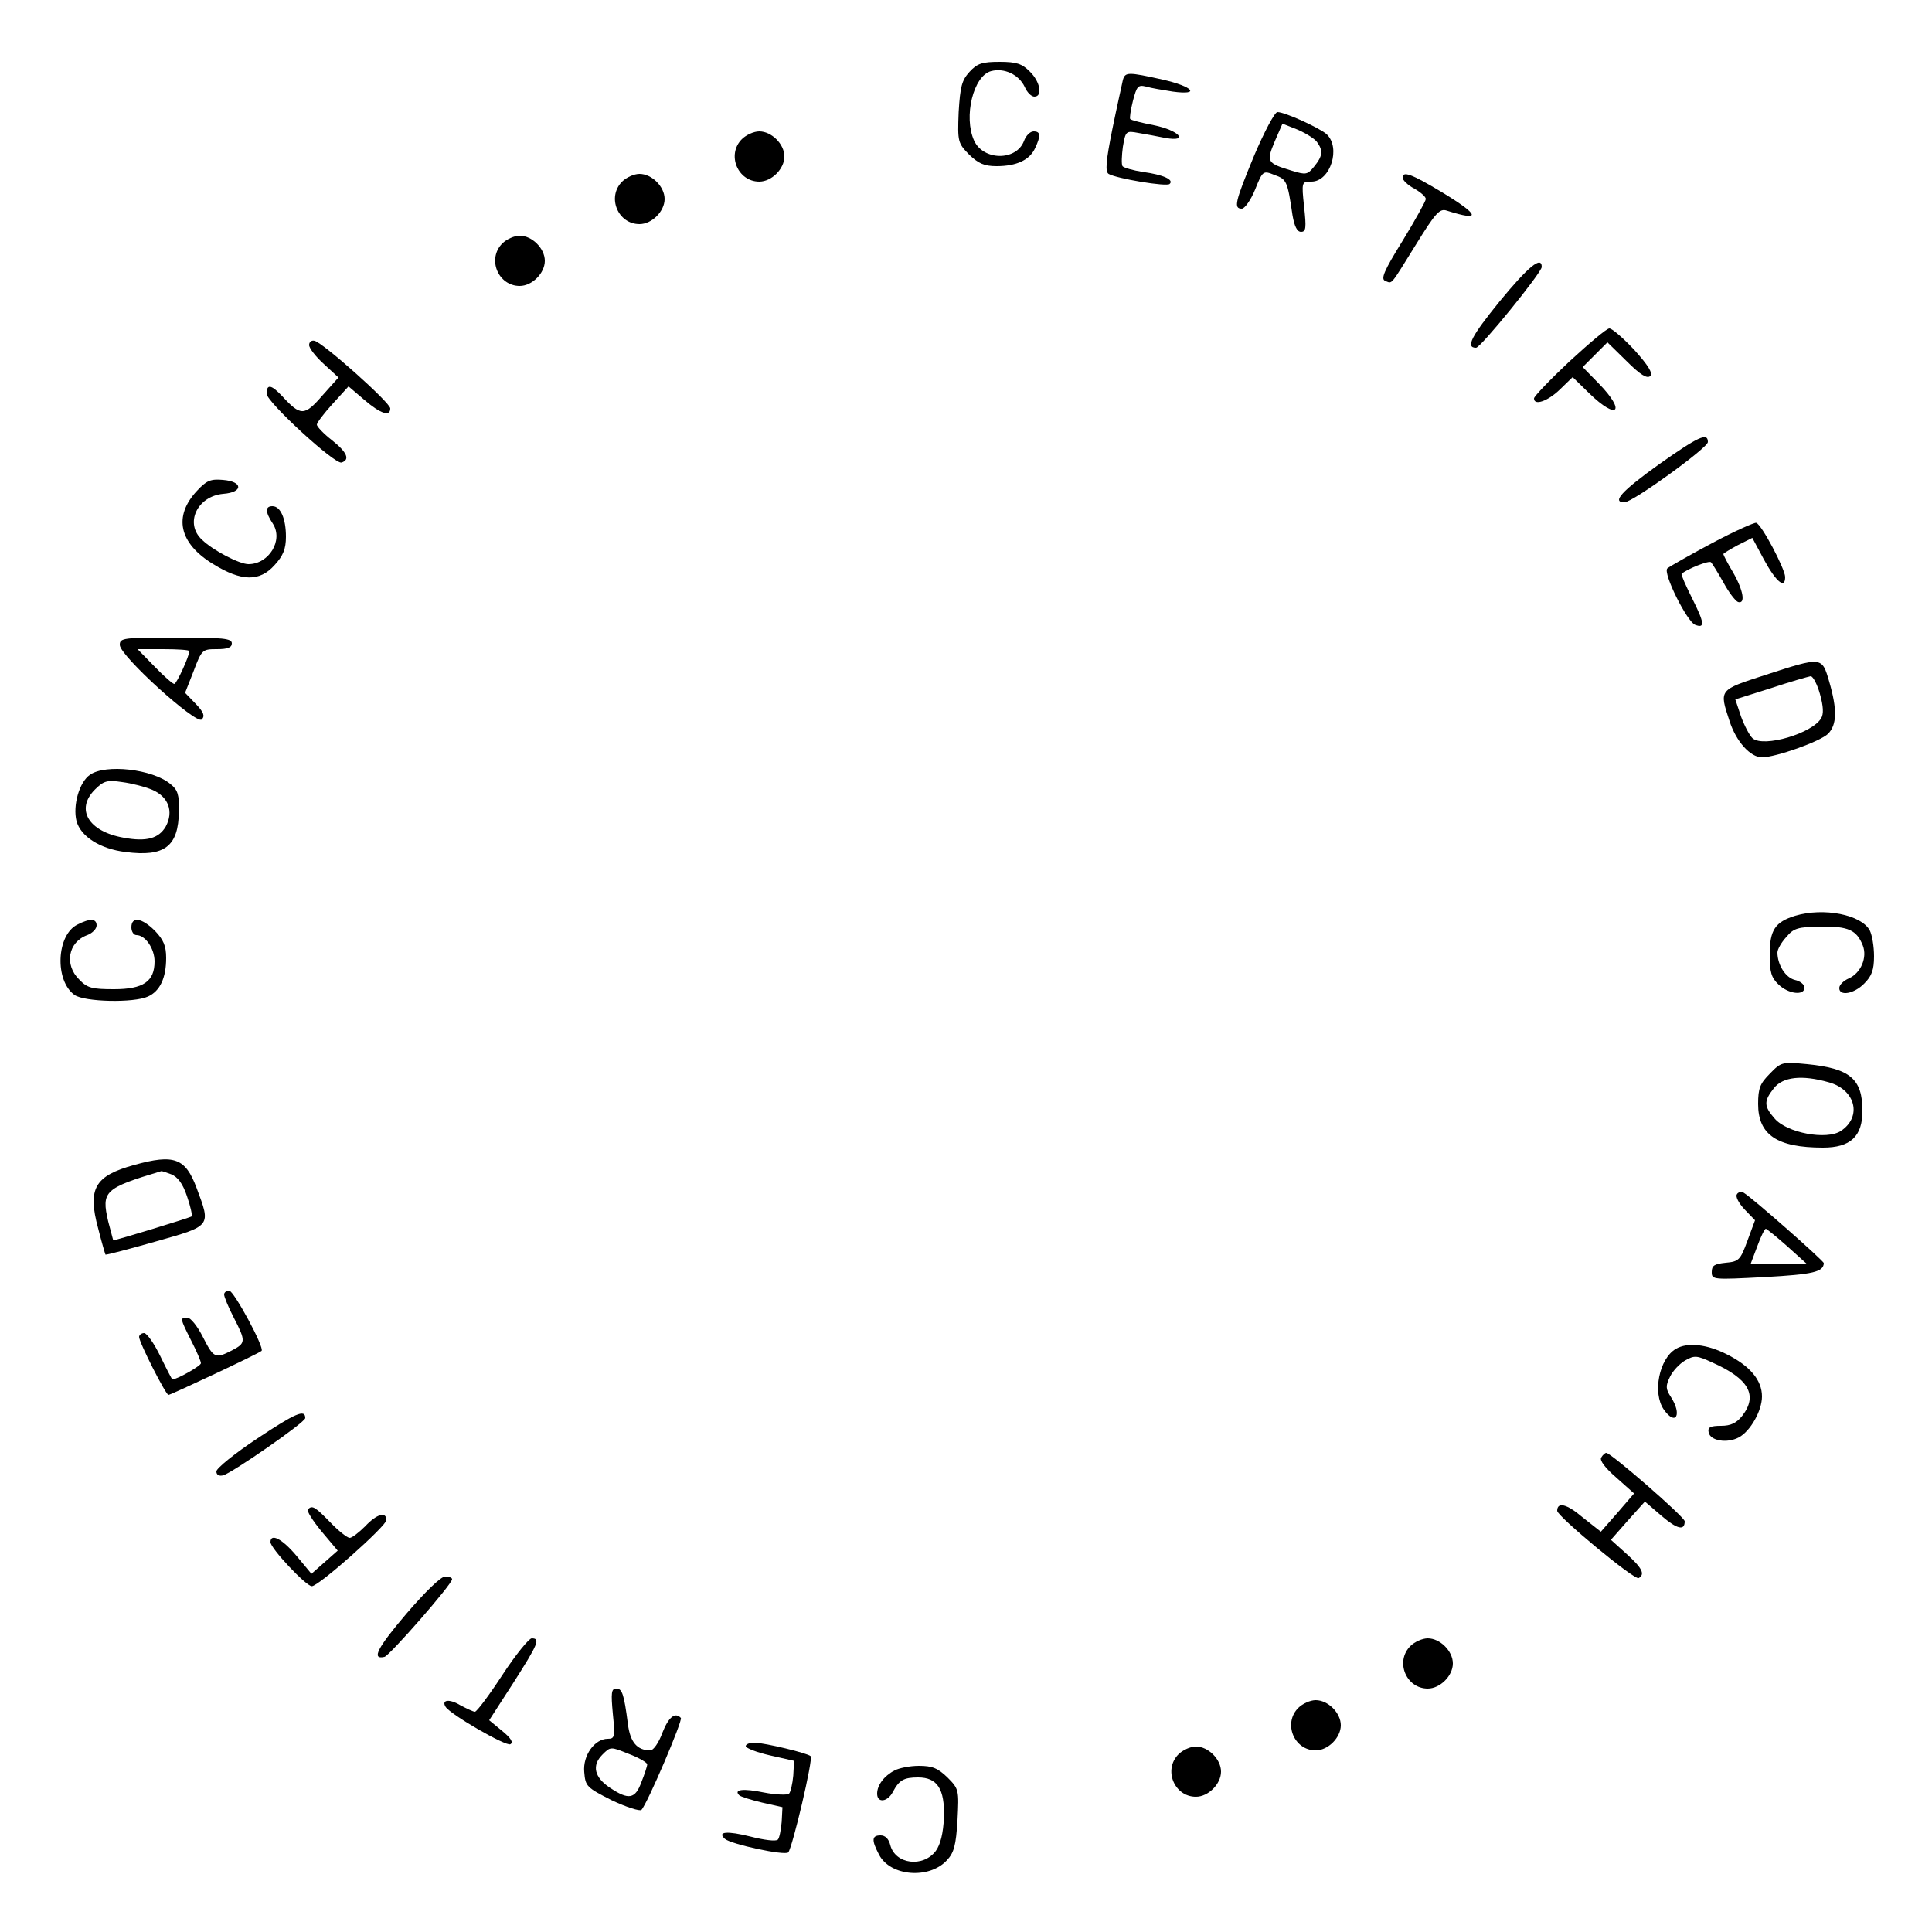
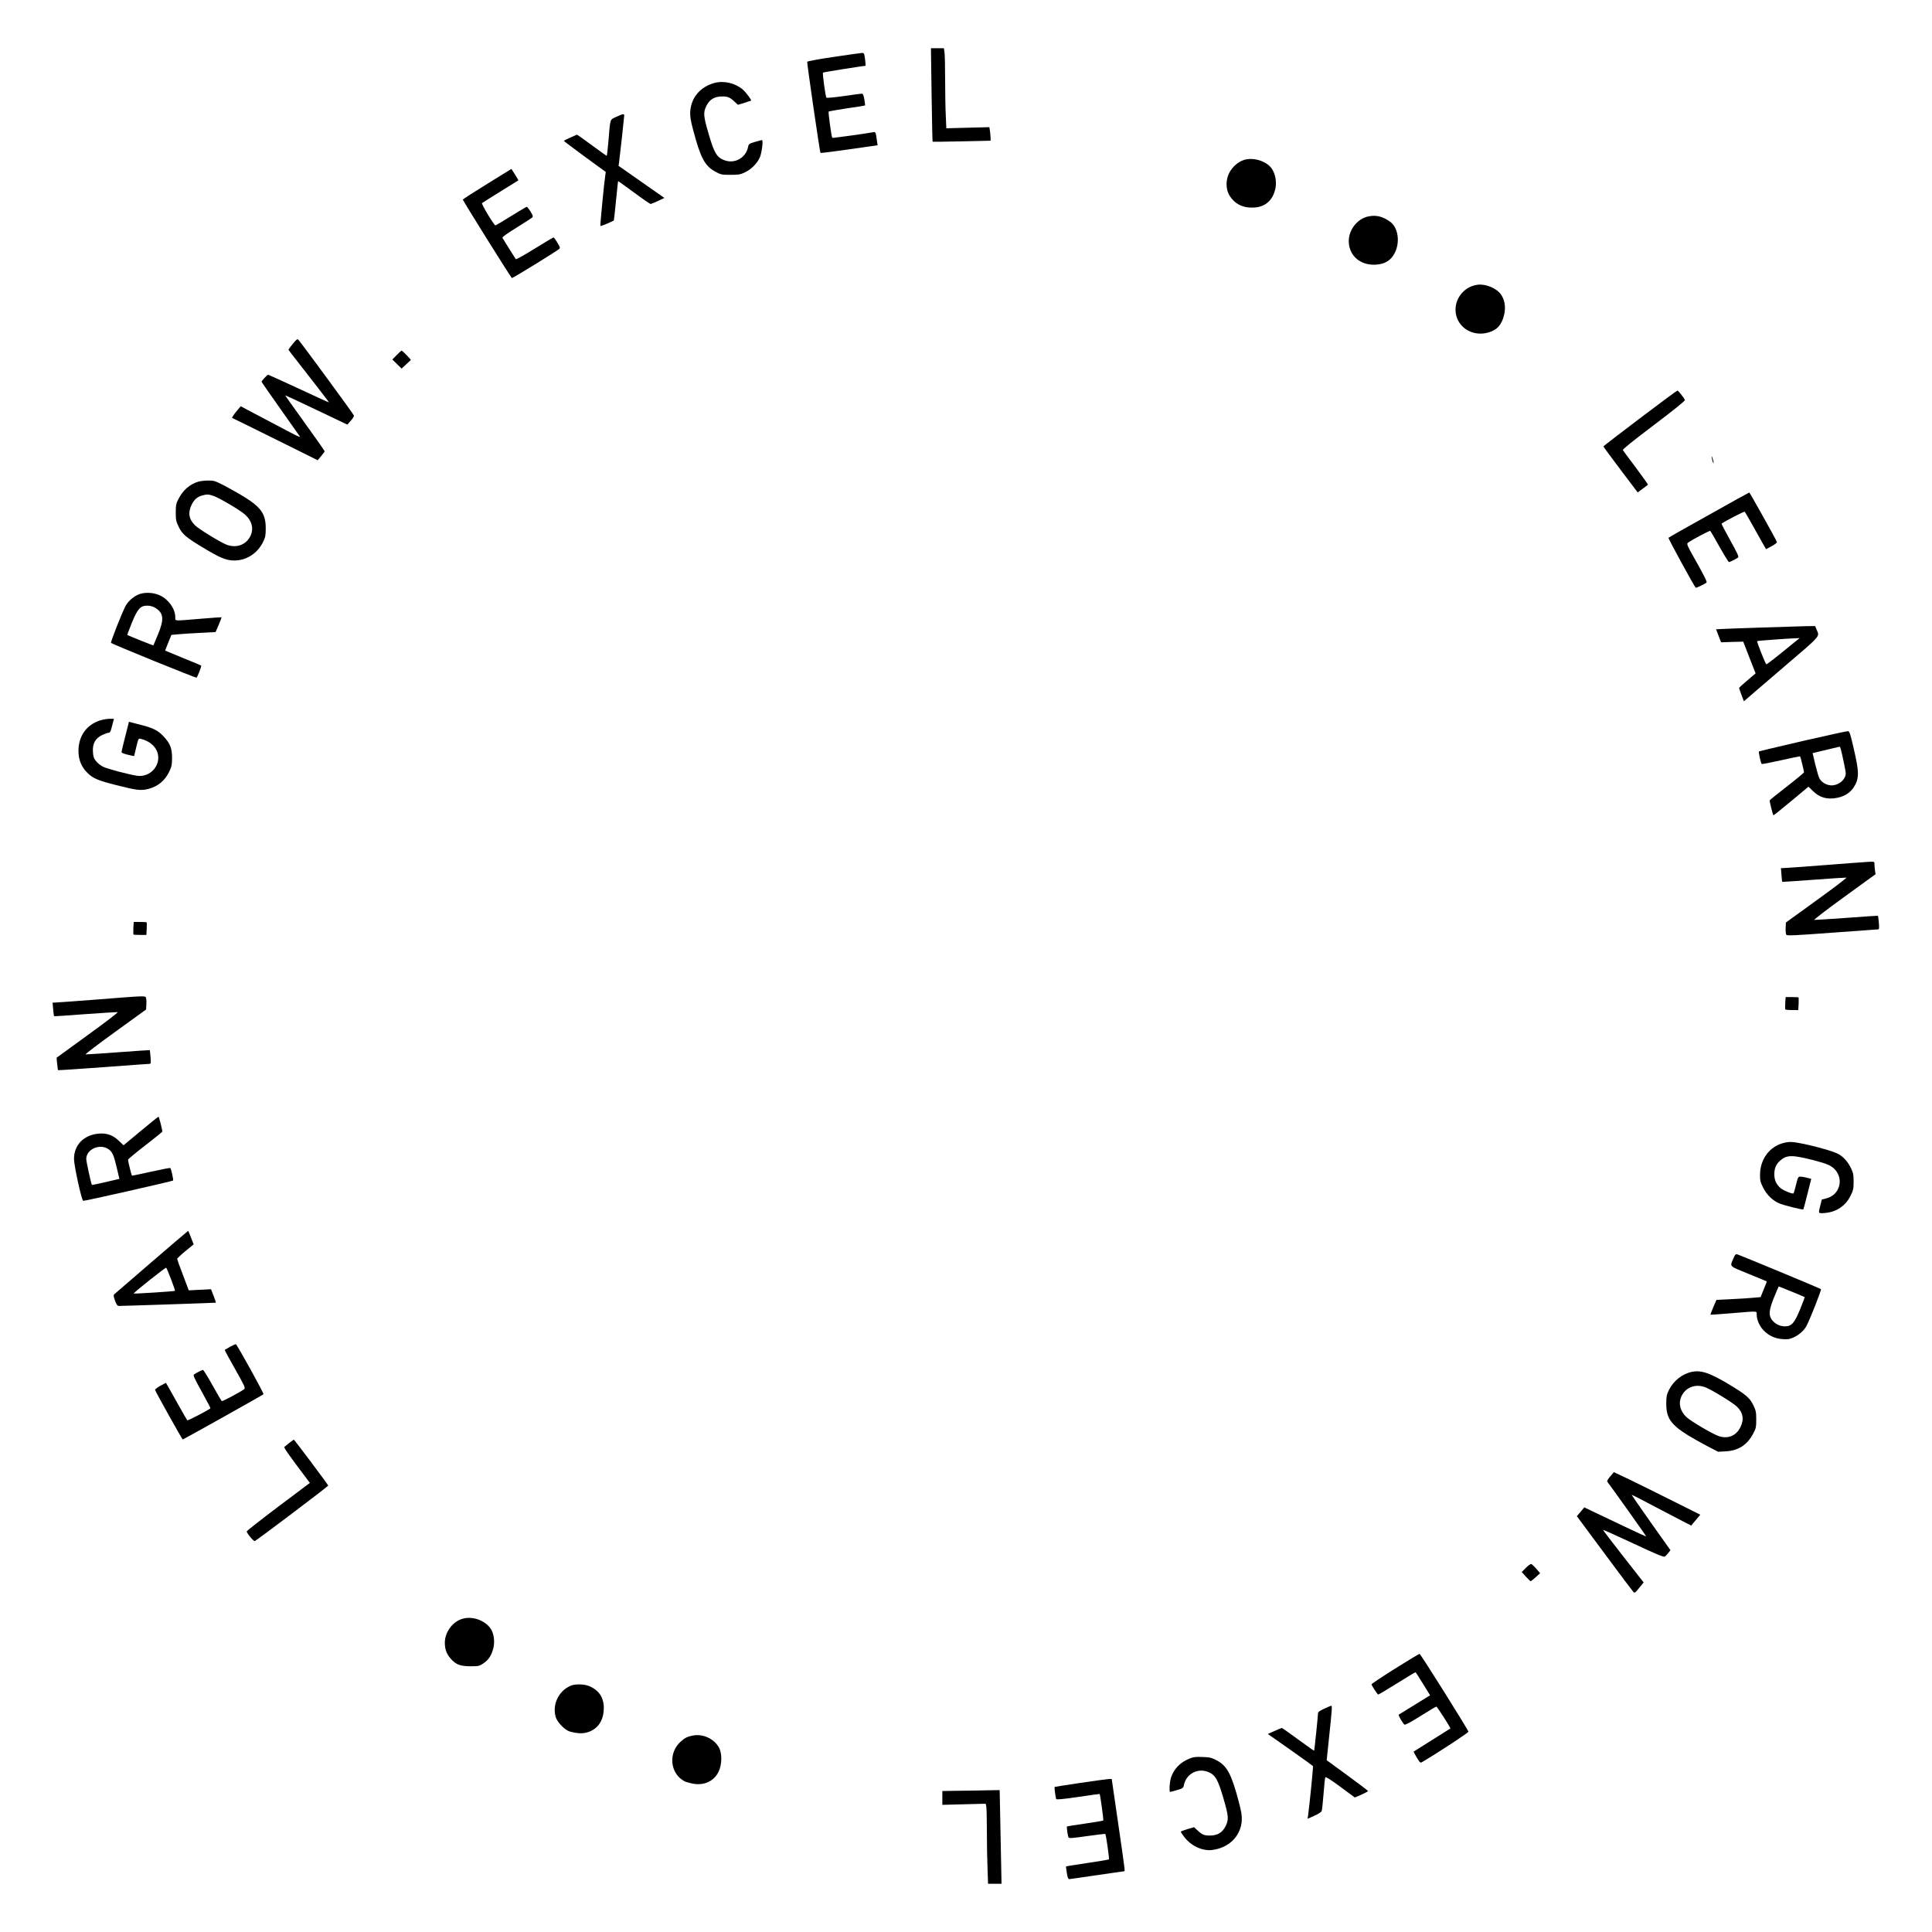
- <svg xmlns="http://www.w3.org/2000/svg" version="1.0" width="500pt" height="500pt" viewBox="0 0 500 500" preserveAspectRatio="xMidYMid meet">
-   <g transform="translate(0,500) scale(0.1,-0.1)" fill="#000000" stroke="none">
-     <path d="M2509 4814 c-20 -22 -24 -38 -28 -104 -3 -77 -2 -80 27 -110 24 -23 39 -30 71 -30 52 0 86 16 100 47 15 32 14 43 -4 43 -9 0 -20 -11 -25 -25 -20 -52 -105 -51 -129 1 -28 62 -2 168 44 180 34 9 72 -9 87 -41 6 -14 17 -25 25 -25 22 0 15 39 -12 65 -20 20 -34 25 -78 25 -45 0 -58 -4 -78 -26z" />
-     <path d="M2906 4793 c-2 -10 -15 -67 -27 -126 -17 -84 -19 -111 -10 -117 20 -12 151 -34 158 -26 12 11 -17 24 -69 31 -26 4 -50 11 -53 15 -3 5 -2 28 1 50 7 41 8 42 40 36 19 -3 50 -9 70 -13 63 -11 35 20 -30 33 -31 6 -59 13 -61 16 -2 2 1 23 7 47 10 38 13 42 34 37 13 -4 44 -9 69 -13 73 -10 53 13 -26 31 -90 20 -97 20 -103 -1z" />
-     <path d="M3246 4598 c-50 -121 -54 -138 -32 -138 7 0 23 22 34 49 20 50 21 50 51 38 31 -11 33 -16 46 -104 5 -29 12 -43 22 -43 13 0 14 10 8 65 -7 65 -6 65 19 65 49 0 77 88 39 123 -20 17 -108 57 -127 57 -7 0 -34 -51 -60 -112z m162 35 c17 -23 15 -37 -7 -64 -17 -21 -21 -22 -57 -11 -66 20 -67 23 -45 76 l20 46 38 -15 c21 -9 44 -23 51 -32z" />
-     <path d="M1920 4640 c-40 -40 -11 -110 45 -110 32 0 65 33 65 65 0 32 -33 65 -65 65 -14 0 -34 -9 -45 -20z" />
-     <path d="M1610 4530 c-40 -40 -11 -110 45 -110 32 0 65 33 65 65 0 32 -33 65 -65 65 -14 0 -34 -9 -45 -20z" />
-     <path d="M3630 4540 c0 -6 13 -19 30 -28 16 -9 30 -21 30 -27 0 -5 -27 -54 -60 -108 -49 -79 -57 -99 -45 -104 19 -7 11 -16 80 95 50 81 61 93 79 87 91 -29 86 -12 -13 48 -80 48 -101 55 -101 37z" />
-     <path d="M1300 4370 c-40 -40 -11 -110 45 -110 32 0 65 33 65 65 0 32 -33 65 -65 65 -14 0 -34 -9 -45 -20z" />
-     <path d="M3881 4220 c-73 -90 -89 -120 -61 -120 12 0 170 195 170 209 0 30 -35 1 -109 -89z" />
-     <path d="M4061 4064 c-50 -47 -91 -90 -91 -95 0 -20 36 -7 67 23 l33 32 43 -42 c73 -71 96 -48 25 25 l-42 43 32 32 32 32 50 -49 c35 -35 53 -46 61 -38 7 7 -5 27 -41 67 -29 31 -58 56 -65 56 -7 0 -53 -39 -104 -86z" />
-     <path d="M800 4107 c0 -8 17 -30 38 -49 l38 -35 -42 -47 c-46 -53 -56 -53 -103 -2 -29 31 -41 33 -41 7 0 -21 177 -184 194 -178 22 7 15 26 -24 57 -22 17 -40 36 -40 41 0 5 19 30 41 54 l41 45 41 -35 c42 -36 67 -44 67 -22 0 15 -174 170 -196 175 -8 2 -14 -3 -14 -11z" />
-     <path d="M4293 3798 c-95 -68 -123 -98 -89 -98 21 0 216 141 216 156 0 26 -25 14 -127 -58z" />
-     <path d="M510 3730 c-62 -66 -47 -136 42 -190 73 -45 120 -46 159 -2 22 24 29 42 29 73 0 47 -14 79 -35 79 -19 0 -19 -15 1 -45 28 -43 -10 -105 -63 -105 -23 0 -91 35 -120 63 -46 42 -13 113 55 119 52 4 51 32 -1 36 -32 3 -43 -2 -67 -28z" />
-     <path d="M4430 3594 c-58 -31 -109 -60 -115 -65 -12 -12 51 -138 72 -146 26 -10 24 5 -7 67 -17 34 -30 63 -28 65 15 13 71 35 76 30 3 -3 18 -27 32 -52 14 -26 31 -48 38 -51 20 -6 14 30 -13 77 -14 23 -25 45 -25 47 0 2 17 12 37 23 l38 19 30 -56 c31 -57 55 -78 55 -45 -1 22 -61 136 -75 140 -5 1 -57 -22 -115 -53z" />
-     <path d="M310 3331 c0 -28 198 -207 212 -193 9 9 5 19 -15 40 l-28 29 22 56 c21 56 23 57 60 57 28 0 39 4 39 15 0 13 -23 15 -145 15 -136 0 -145 -1 -145 -19z m180 -16 c0 -13 -33 -85 -39 -85 -4 0 -27 20 -51 45 l-44 45 67 0 c37 0 67 -2 67 -5z" />
-     <path d="M4568 3253 c-120 -39 -119 -37 -92 -119 17 -53 54 -94 84 -94 35 0 151 41 171 61 23 23 24 63 3 135 -19 65 -18 65 -166 17z m142 -49 c9 -32 10 -52 3 -63 -23 -39 -148 -76 -177 -52 -8 7 -21 32 -30 56 l-15 45 92 29 c51 17 97 30 103 31 6 0 17 -21 24 -46z" />
-     <path d="M233 2995 c-28 -19 -45 -80 -35 -120 11 -40 61 -72 127 -80 101 -13 137 14 138 106 1 42 -3 55 -22 70 -47 39 -168 52 -208 24z m161 -39 c42 -18 56 -56 35 -95 -18 -31 -50 -40 -109 -29 -91 16 -125 73 -75 124 23 23 32 26 71 20 24 -3 59 -12 78 -20z" />
-     <path d="M4646 2630 c-52 -16 -66 -37 -66 -100 0 -46 4 -60 23 -78 26 -25 67 -29 67 -8 0 8 -11 17 -25 20 -24 6 -45 39 -45 71 0 8 10 26 23 40 19 23 30 26 89 27 72 1 93 -9 109 -49 12 -31 -5 -71 -36 -85 -14 -6 -25 -17 -25 -25 0 -22 39 -15 65 12 19 19 25 35 25 70 0 26 -5 55 -11 67 -22 41 -119 60 -193 38z" />
-     <path d="M200 2607 c-54 -27 -59 -145 -7 -182 26 -18 153 -21 190 -4 31 14 47 48 47 100 0 31 -7 47 -29 70 -34 34 -61 38 -61 9 0 -11 6 -20 13 -20 23 0 47 -35 47 -68 0 -52 -29 -72 -105 -72 -57 0 -69 3 -90 25 -39 38 -29 97 21 115 13 5 24 16 24 25 0 18 -17 19 -50 2z" />
-     <path d="M4581 2222 c-26 -26 -31 -38 -31 -79 0 -80 49 -113 168 -113 71 0 102 29 102 95 0 83 -32 110 -143 121 -64 6 -67 6 -96 -24z m152 -23 c69 -19 87 -89 31 -126 -37 -24 -139 -5 -171 32 -28 32 -29 45 -2 79 23 29 72 35 142 15z" />
-     <path d="M347 1985 c-102 -28 -121 -61 -93 -164 9 -36 18 -66 19 -68 2 -1 60 14 130 34 145 41 143 39 106 138 -29 78 -58 89 -162 60z m96 -24 c17 -7 30 -24 41 -57 9 -26 14 -49 12 -52 -3 -3 -192 -61 -203 -62 0 0 -6 22 -13 49 -18 78 -10 86 137 130 1 1 13 -3 26 -8z" />
-     <path d="M4495 1909 c-4 -6 5 -23 20 -39 l27 -28 -20 -54 c-18 -49 -22 -53 -56 -56 -29 -3 -36 -7 -36 -24 0 -20 3 -20 138 -13 124 7 151 13 152 36 0 6 -185 169 -207 182 -6 4 -15 2 -18 -4z m130 -134 l50 -45 -72 0 -72 0 17 45 c9 25 19 45 22 45 3 -1 28 -21 55 -45z" />
-     <path d="M580 1650 c0 -6 11 -33 25 -60 32 -62 31 -66 -5 -85 -43 -22 -47 -20 -75 35 -14 28 -32 50 -40 50 -20 0 -19 -2 10 -60 14 -27 25 -53 25 -58 0 -7 -62 -42 -74 -42 -1 0 -15 27 -31 60 -16 33 -35 60 -42 60 -7 0 -13 -5 -13 -10 0 -14 69 -150 76 -150 6 0 236 108 241 114 8 8 -72 156 -84 156 -7 0 -13 -5 -13 -10z" />
-     <path d="M4337 1509 c-43 -25 -61 -114 -31 -157 31 -44 48 -13 18 33 -13 20 -14 28 -2 52 7 15 25 34 39 42 24 14 31 13 70 -5 95 -42 119 -85 78 -138 -15 -19 -30 -26 -55 -26 -28 0 -35 -4 -32 -17 4 -22 48 -29 78 -13 30 16 60 69 60 106 0 42 -31 79 -91 109 -51 26 -102 32 -132 14z" />
-     <path d="M667 1278 c-59 -39 -107 -78 -107 -86 0 -9 7 -13 18 -10 24 7 212 137 212 148 0 24 -25 13 -123 -52z" />
-     <path d="M4144 1228 c-5 -7 10 -27 39 -52 l46 -41 -43 -50 -43 -49 -47 37 c-41 35 -66 41 -66 17 0 -14 201 -181 211 -174 17 10 9 26 -32 63 l-40 36 44 50 44 49 43 -37 c41 -35 60 -39 60 -14 0 11 -191 177 -203 177 -3 0 -9 -5 -13 -12z" />
-     <path d="M797 1094 c-4 -4 12 -29 35 -57 l42 -50 -34 -30 -34 -30 -39 47 c-37 44 -67 59 -67 35 0 -16 92 -114 107 -114 18 0 193 156 193 171 0 23 -25 16 -55 -16 -16 -16 -34 -30 -40 -30 -6 0 -29 18 -50 40 -40 41 -47 45 -58 34z" />
-     <path d="M1052 824 c-75 -88 -92 -120 -57 -112 13 3 175 188 175 201 0 4 -8 7 -18 7 -11 0 -52 -40 -100 -96z" />
-     <path d="M1300 665 c-34 -52 -66 -95 -71 -95 -4 0 -21 8 -38 17 -28 17 -49 14 -38 -4 12 -20 158 -104 168 -97 8 5 1 16 -21 34 l-34 28 62 96 c65 102 71 116 48 116 -7 0 -42 -43 -76 -95z" />
-     <path d="M3650 740 c-40 -40 -11 -110 45 -110 32 0 65 33 65 65 0 32 -33 65 -65 65 -14 0 -34 -9 -45 -20z" />
-     <path d="M1586 565 c6 -60 5 -65 -13 -65 -34 0 -65 -43 -61 -86 3 -37 6 -40 71 -73 38 -18 73 -29 77 -25 15 15 108 233 102 238 -15 16 -32 2 -48 -39 -9 -25 -23 -45 -31 -45 -34 0 -52 21 -58 68 -10 78 -15 92 -30 92 -13 0 -14 -11 -9 -65z m89 -131 c0 -5 -7 -26 -15 -46 -16 -44 -33 -47 -81 -15 -41 27 -48 58 -20 86 21 21 21 21 68 2 27 -10 48 -23 48 -27z" />
-     <path d="M3360 580 c-40 -40 -11 -110 45 -110 32 0 65 33 65 65 0 32 -33 65 -65 65 -14 0 -34 -9 -45 -20z" />
-     <path d="M1930 481 c0 -5 28 -16 63 -24 l62 -14 -2 -38 c-2 -22 -7 -43 -11 -47 -4 -4 -34 -3 -65 3 -53 11 -79 8 -64 -7 4 -4 30 -12 59 -19 l53 -12 -2 -38 c-2 -22 -6 -42 -10 -46 -5 -5 -36 -1 -71 8 -60 15 -87 13 -66 -6 16 -14 155 -44 164 -35 11 13 65 242 58 249 -8 8 -117 34 -145 35 -13 0 -23 -4 -23 -9z" />
-     <path d="M3050 460 c-40 -40 -11 -110 45 -110 32 0 65 33 65 65 0 32 -33 65 -65 65 -14 0 -34 -9 -45 -20z" />
-     <path d="M2315 418 c-27 -14 -45 -38 -45 -60 0 -25 27 -22 41 5 16 30 28 37 65 37 50 0 69 -30 67 -103 -2 -42 -9 -70 -21 -87 -33 -44 -105 -35 -118 15 -4 16 -13 25 -25 25 -23 0 -24 -12 -4 -50 29 -56 129 -64 175 -15 19 20 24 39 28 104 4 78 4 81 -26 111 -25 24 -39 30 -74 30 -24 0 -52 -6 -63 -12z" />
+ <svg xmlns="http://www.w3.org/2000/svg" version="1.0" width="2083pt" height="2083pt" viewBox="0 0 2083 2083" preserveAspectRatio="xMidYMid meet">
+   <g transform="translate(0,2083) scale(0.1,-0.1)" fill="#000000" stroke="none">
+     <path d="M10044 19808 c4 -277 9 -504 11 -506 1 -1 142 0 314 4 l311 7 0 27 c0 15 -3 48 -6 73 l-7 46 -232 -6 -232 -6 -6 138 c-4 76 -7 247 -7 379 0 133 -3 265 -6 294 l-7 52 -70 0 -70 0 7 -502z" />
+     <path d="M8986 20216 c-157 -23 -281 -46 -283 -52 -4 -13 136 -976 143 -983 2 -2 142 15 310 39 l306 44 -7 46 c-13 97 -14 100 -43 94 -95 -17 -436 -64 -439 -60 -8 7 -45 277 -39 283 3 3 92 19 198 35 105 15 193 29 195 31 1 2 -2 31 -8 65 -9 49 -15 62 -29 62 -10 0 -98 -12 -195 -26 -98 -14 -181 -22 -185 -17 -10 12 -44 262 -37 270 5 5 425 72 458 73 3 0 1 32 -4 70 -9 67 -11 70 -36 69 -14 -1 -152 -20 -305 -43z" />
+     <path d="M7700 19935 c-151 -43 -247 -156 -258 -305 -3 -53 2 -91 31 -200 80 -303 126 -389 238 -450 61 -33 69 -35 164 -35 87 0 107 3 155 26 67 32 130 93 160 157 23 47 41 192 25 192 -4 0 -38 -9 -75 -20 -62 -18 -68 -23 -74 -52 -24 -123 -149 -190 -263 -143 -77 32 -104 80 -163 282 -56 192 -59 228 -26 298 36 73 88 105 172 105 63 0 84 -9 140 -62 l30 -28 70 21 c38 12 71 23 72 24 7 7 -58 93 -90 120 -84 71 -205 98 -308 70z" />
+     <path d="M6644 19570 c-71 -33 -63 -10 -85 -272 -7 -82 -15 -148 -18 -148 -3 0 -76 52 -161 115 -85 63 -157 114 -160 113 -3 -2 -36 -16 -73 -32 -37 -16 -67 -32 -67 -35 0 -3 102 -80 226 -171 l225 -164 -5 -36 c-13 -81 -57 -542 -53 -546 3 -3 36 9 75 26 l70 32 6 46 c3 26 13 121 22 212 9 91 17 166 18 167 1 2 78 -54 171 -122 93 -69 174 -125 180 -124 5 0 41 15 79 32 l69 33 -247 173 -247 173 6 42 c9 64 55 485 55 501 0 21 -15 18 -86 -15z" />
+     <path d="M13410 19105 c-61 -19 -125 -76 -157 -139 -38 -74 -38 -173 -1 -237 59 -101 153 -146 279 -136 116 10 194 82 220 205 18 87 -9 191 -62 241 -70 66 -191 95 -279 66z" />
+     <path d="M5252 18847 c-144 -89 -262 -165 -262 -169 0 -11 520 -843 529 -846 8 -3 484 290 510 314 12 11 9 21 -20 68 -18 31 -37 56 -41 56 -5 0 -97 -55 -204 -121 -107 -67 -199 -118 -203 -113 -6 7 -116 183 -144 230 -4 8 52 48 151 109 86 54 163 103 170 110 11 10 8 21 -18 64 -17 28 -36 51 -41 51 -5 0 -81 -45 -169 -100 -88 -55 -164 -100 -169 -100 -14 0 -154 232 -144 240 4 4 94 60 198 125 105 65 191 119 193 120 2 1 -14 30 -36 64 l-38 60 -262 -162z" />
+     <path d="M14760 18498 c-131 -23 -231 -159 -217 -294 14 -136 122 -228 269 -228 87 1 148 25 192 76 97 113 87 317 -20 390 -77 54 -145 71 -224 56z" />
+     <path d="M15930 17760 c-164 -22 -272 -185 -227 -341 41 -139 190 -216 340 -175 96 27 147 81 173 189 20 80 9 159 -31 219 -46 69 -166 120 -255 108z" />
+     <path d="M3157 17123 c-26 -32 -47 -60 -47 -63 0 -3 99 -131 220 -285 120 -154 218 -281 216 -283 -2 -1 -148 65 -325 148 -177 82 -326 150 -330 150 -9 0 -71 -66 -71 -76 0 -3 91 -134 203 -292 112 -158 207 -293 212 -301 4 -7 -44 14 -106 47 -63 33 -208 110 -324 171 l-210 111 -23 -28 c-57 -67 -76 -96 -67 -99 6 -2 215 -105 465 -229 l455 -226 37 44 c21 24 38 48 38 53 -1 6 -97 143 -214 305 -117 162 -212 296 -211 298 1 1 152 -69 336 -157 l334 -159 37 42 c21 22 36 48 34 56 -2 13 -569 785 -600 818 -10 10 -22 1 -59 -45z" />
+     <path d="M4277 17002 l-47 -48 50 -49 50 -49 47 44 c26 25 50 46 52 48 6 3 -91 102 -99 102 -3 0 -27 -22 -53 -48z" />
+     <path d="M17682 16321 c-217 -164 -394 -301 -395 -304 -1 -2 82 -115 184 -250 l186 -246 53 39 c29 22 55 41 57 44 3 2 -56 85 -129 183 -74 98 -137 183 -141 190 -5 8 109 100 333 269 216 163 339 263 336 271 -10 25 -71 102 -81 102 -5 0 -187 -134 -403 -298z" />
+     <path d="M18456 15890 c4 -19 10 -42 15 -50 11 -18 1 34 -13 65 -5 13 -6 9 -2 -15z" />
+     <path d="M2135 15636 c-92 -29 -162 -91 -211 -186 -25 -48 -29 -66 -29 -145 0 -82 3 -96 33 -158 39 -78 78 -111 262 -222 183 -110 248 -137 334 -138 132 -1 252 76 313 201 24 50 28 69 28 147 0 153 -49 224 -235 340 -52 32 -146 85 -207 117 -106 54 -117 58 -180 57 -38 0 -86 -6 -108 -13z m170 -154 c65 -23 285 -153 337 -200 72 -65 94 -144 63 -220 -43 -101 -147 -145 -256 -107 -65 23 -297 165 -345 210 -68 65 -80 139 -38 223 28 56 60 85 114 100 50 14 69 14 125 -6z" />
+     <path d="M18425 15279 c-237 -132 -433 -243 -436 -247 -6 -6 275 -519 293 -538 5 -5 81 30 116 54 10 6 -16 59 -102 213 -106 187 -114 205 -98 217 40 30 233 133 241 128 4 -3 50 -80 100 -171 51 -91 97 -165 102 -165 10 0 71 30 98 49 11 7 -5 43 -84 185 -54 97 -96 178 -94 180 29 23 244 135 250 129 4 -4 46 -78 94 -163 48 -85 98 -174 111 -198 l25 -43 60 32 c33 18 59 38 57 45 -4 18 -292 533 -298 534 -3 0 -199 -108 -435 -241z" />
+     <path d="M1485 14417 c-55 -26 -108 -75 -132 -122 -39 -73 -163 -389 -156 -396 15 -15 913 -380 922 -375 10 6 56 125 50 130 -2 2 -89 39 -194 81 -104 43 -191 79 -193 80 -2 2 13 40 32 86 l34 84 79 7 c43 4 150 11 238 15 l159 8 34 78 c18 44 32 80 30 82 -2 1 -102 -6 -223 -16 -298 -25 -275 -26 -275 14 0 91 -69 191 -164 237 -74 35 -176 38 -241 7z m188 -140 c92 -56 99 -121 30 -288 -26 -63 -48 -115 -49 -117 -2 -3 -275 106 -282 113 -1 1 21 59 49 129 63 153 92 186 167 186 31 0 60 -8 85 -23z" />
+     <path d="M18990 14064 c-212 -7 -408 -14 -437 -16 l-51 -3 27 -70 27 -70 119 4 120 3 66 -171 67 -171 -89 -76 c-49 -41 -89 -78 -89 -82 0 -4 12 -37 26 -75 l26 -68 22 19 c11 10 193 167 404 347 417 357 391 327 357 408 l-15 37 -98 -1 c-53 -1 -270 -8 -482 -15z m348 -166 c-179 -147 -286 -231 -294 -230 -9 1 -105 244 -99 250 4 4 319 27 419 31 l39 1 -65 -52z" />
+     <path d="M1073 13061 c-145 -50 -228 -171 -227 -331 1 -93 32 -169 96 -232 59 -60 114 -83 312 -133 220 -56 266 -61 345 -41 105 27 181 91 228 191 24 51 28 73 28 145 0 103 -21 155 -92 231 -61 65 -113 91 -257 127 l-116 30 -9 -37 c-29 -111 -71 -281 -71 -290 0 -10 40 -23 106 -37 l30 -6 23 96 c23 95 23 96 49 90 93 -22 162 -81 182 -155 36 -134 -83 -263 -222 -243 -83 12 -320 74 -366 97 -25 12 -59 39 -76 60 -25 31 -31 49 -34 102 -6 88 27 146 101 181 29 13 60 24 69 24 12 0 21 13 28 43 6 23 15 57 20 75 l8 32 -51 0 c-29 -1 -75 -9 -104 -19z" />
+     <path d="M19437 12841 c-257 -60 -470 -110 -473 -113 -6 -6 20 -126 30 -135 3 -3 97 15 208 40 111 25 204 44 206 42 5 -5 41 -154 42 -171 0 -6 -83 -75 -185 -154 -102 -79 -185 -146 -185 -149 0 -23 35 -161 41 -161 4 0 90 69 192 154 l185 154 50 -48 c63 -61 130 -85 216 -78 115 10 197 62 242 154 38 79 35 146 -19 379 -37 163 -46 190 -63 192 -10 1 -229 -47 -487 -106z m407 -78 c16 -56 56 -246 56 -270 0 -74 -91 -142 -173 -129 -49 8 -92 38 -112 76 -8 16 -28 84 -44 150 l-28 120 21 5 c11 3 75 18 141 34 66 16 123 29 127 30 4 1 9 -7 12 -16z" />
+     <path d="M19690 11504 c-234 -18 -439 -33 -457 -33 l-32 -1 6 -72 c3 -40 7 -74 8 -76 1 -1 154 9 340 23 186 14 345 24 352 23 7 -2 -136 -111 -319 -243 l-333 -241 -3 -59 c-1 -33 2 -66 7 -73 7 -12 90 -8 492 22 266 20 490 36 498 36 11 0 13 14 8 71 -3 39 -8 73 -10 75 -2 2 -153 -8 -337 -22 -183 -13 -341 -23 -349 -22 -8 2 137 113 323 248 l338 245 -6 35 c-3 19 -6 50 -6 68 0 32 0 32 -47 31 -27 -1 -239 -16 -473 -35z" />
+     <path d="M1438 10824 c-1 -36 -1 -68 1 -70 2 -2 35 -4 72 -4 l67 0 4 66 c1 36 1 68 -1 70 -2 2 -35 4 -72 4 l-67 0 -4 -66z" />
+     <path d="M1050 10054 c-234 -18 -438 -33 -454 -33 l-29 -1 6 -71 c3 -39 8 -73 10 -75 2 -2 153 8 337 22 183 13 341 23 349 22 8 -2 -136 -113 -322 -247 l-337 -245 6 -65 c4 -36 8 -68 10 -69 1 -2 220 12 486 32 266 20 491 36 500 36 15 0 16 9 11 73 -3 39 -7 73 -8 75 -1 1 -154 -9 -340 -23 -186 -14 -345 -24 -352 -23 -7 2 136 111 319 243 l333 241 3 49 c2 27 1 59 -3 72 -7 29 17 30 -525 -13z" />
+     <path d="M19248 10018 c-2 -35 -2 -66 0 -70 2 -5 34 -8 72 -8 l68 0 4 66 c1 36 1 68 -1 70 -2 2 -35 4 -72 4 l-67 0 -4 -62z" />
+     <path d="M1517 8636 l-185 -154 -50 48 c-63 61 -130 85 -216 78 -163 -14 -270 -123 -268 -276 1 -74 82 -444 99 -449 11 -4 961 211 969 219 6 6 -20 126 -30 135 -3 3 -97 -15 -208 -40 -111 -25 -204 -44 -206 -42 -5 5 -41 154 -42 171 0 6 83 75 185 154 102 79 185 146 185 149 0 23 -35 161 -41 161 -4 0 -90 -69 -192 -154z m-346 -197 c41 -29 55 -61 88 -199 l28 -120 -21 -5 c-11 -3 -77 -18 -146 -34 -69 -16 -127 -28 -129 -26 -8 8 -61 251 -61 280 0 105 149 170 241 104z" />
+     <path d="M19237 8509 c-154 -36 -258 -171 -261 -339 -1 -67 3 -84 32 -142 39 -81 111 -149 185 -176 61 -23 245 -68 250 -61 2 2 22 77 44 166 l41 163 -42 11 c-22 6 -54 12 -70 13 -29 1 -30 -1 -52 -87 -12 -49 -24 -90 -26 -93 -11 -10 -106 28 -139 55 -47 39 -69 87 -69 150 0 66 18 108 63 148 71 63 130 63 364 3 147 -38 190 -58 230 -103 94 -108 44 -272 -95 -307 l-50 -13 -16 -63 c-23 -91 -25 -87 48 -82 125 10 224 76 278 186 29 58 33 75 33 151 0 72 -4 95 -26 141 -32 69 -79 123 -133 155 -49 28 -213 77 -374 111 -124 25 -155 27 -215 13z" />
+     <path d="M1632 7221 c-215 -185 -397 -342 -402 -347 -8 -8 -4 -28 10 -67 17 -45 26 -57 43 -57 55 0 1042 33 1045 35 1 1 -10 34 -25 74 l-28 71 -120 -6 -120 -6 -62 165 c-35 90 -63 169 -63 174 0 6 40 44 89 84 l89 73 -20 51 c-11 27 -24 60 -29 73 -5 12 -10 22 -11 21 -2 0 -180 -152 -396 -338z m213 -185 c25 -65 44 -121 41 -123 -6 -6 -439 -34 -444 -29 -6 7 343 284 350 278 4 -4 28 -60 53 -126z" />
+     <path d="M18690 7265 c-41 -95 -54 -81 162 -169 106 -43 194 -80 196 -81 2 -2 -13 -40 -32 -86 l-34 -84 -79 -7 c-43 -4 -150 -11 -238 -15 l-159 -8 -34 -78 c-18 -44 -32 -80 -30 -82 2 -1 102 6 223 16 298 25 275 26 275 -14 0 -56 30 -125 74 -170 56 -58 123 -89 206 -95 57 -4 76 -1 121 20 58 27 111 75 136 123 39 73 163 389 156 396 -8 8 -871 366 -905 376 -14 4 -23 -6 -38 -42z m628 -361 c75 -31 138 -57 140 -59 1 -1 -21 -59 -49 -129 -63 -153 -92 -186 -167 -186 -55 0 -113 31 -142 76 -33 48 -26 105 27 236 27 65 49 118 51 118 2 0 65 -25 140 -56z" />
+     <path d="M2481 6310 c-30 -17 -56 -32 -58 -34 -2 -2 48 -95 112 -207 105 -187 113 -205 97 -217 -40 -30 -233 -133 -241 -128 -4 3 -50 80 -100 171 -51 91 -97 165 -102 165 -10 0 -71 -30 -98 -49 -11 -7 5 -43 84 -185 54 -97 96 -178 94 -180 -29 -23 -244 -135 -250 -129 -4 4 -46 78 -94 163 -48 85 -98 174 -111 198 l-25 43 -60 -32 c-33 -18 -59 -38 -57 -45 4 -18 292 -533 298 -534 7 0 863 479 871 488 7 7 -285 535 -298 539 -4 2 -32 -11 -62 -27z" />
+     <path d="M18244 6040 c-105 -21 -202 -97 -251 -198 -24 -50 -28 -69 -28 -147 0 -153 49 -224 235 -340 52 -32 147 -85 210 -118 l114 -59 81 4 c138 8 233 69 298 193 29 54 32 68 32 150 0 82 -3 96 -33 158 -39 78 -78 111 -262 222 -203 122 -297 154 -396 135z m137 -165 c65 -23 297 -165 345 -210 68 -65 80 -139 38 -223 -45 -90 -128 -127 -226 -98 -62 18 -306 161 -356 208 -66 63 -87 143 -57 216 43 101 147 145 256 107z" />
+     <path d="M3120 5274 c-25 -20 -49 -39 -54 -44 -8 -8 46 -84 251 -356 l24 -32 -341 -256 c-187 -141 -340 -261 -340 -267 0 -19 75 -109 87 -104 22 8 792 590 792 598 1 7 -367 498 -372 496 -1 0 -22 -16 -47 -35z" />
+     <path d="M17361 4912 c-24 -27 -37 -50 -32 -57 48 -62 422 -587 419 -590 -1 -2 -98 42 -213 97 -116 55 -265 126 -332 158 l-122 58 -40 -48 -40 -47 296 -399 c162 -219 303 -407 312 -416 15 -17 19 -14 64 42 l48 59 -221 282 c-121 155 -219 283 -217 285 2 2 149 -64 327 -147 236 -111 327 -149 338 -142 9 5 26 23 39 40 l23 30 -211 297 c-116 164 -209 299 -207 300 1 2 147 -73 322 -166 176 -92 320 -167 321 -166 0 2 23 29 49 60 l48 57 -294 147 c-161 81 -371 184 -465 230 l-173 82 -39 -46z" />
+     <path d="M16451 3926 l-44 -45 43 -48 c25 -26 47 -49 51 -51 3 -1 28 17 55 42 l49 44 -41 48 c-23 27 -48 50 -55 52 -8 1 -34 -18 -58 -42z" />
+     <path d="M4980 3375 c-105 -33 -186 -148 -184 -260 1 -70 19 -117 64 -169 56 -63 101 -80 210 -81 89 0 98 2 140 30 55 37 86 82 106 154 19 62 13 143 -12 197 -51 106 -205 168 -324 129z" />
+     <path d="M15040 2839 c-140 -88 -254 -164 -253 -169 5 -19 65 -110 73 -110 4 0 95 54 201 120 106 66 195 120 199 120 3 0 17 -19 31 -42 14 -24 49 -80 77 -124 l51 -82 -167 -103 c-92 -56 -169 -104 -172 -106 -7 -6 46 -96 62 -107 9 -5 65 24 174 93 89 56 165 101 170 101 9 0 157 -231 151 -236 -1 -1 -90 -57 -197 -124 -107 -67 -197 -124 -199 -125 -1 -2 14 -31 34 -64 38 -61 38 -61 64 -45 182 108 495 314 493 324 -6 25 -517 840 -527 839 -5 0 -125 -72 -265 -160z" />
+     <path d="M6152 2655 c-131 -57 -200 -204 -160 -339 17 -56 100 -141 153 -155 81 -22 140 -24 195 -6 110 36 170 130 170 263 -1 111 -52 188 -157 233 -54 23 -153 25 -201 4z" />
+     <path d="M14278 2408 c-52 -24 -68 -36 -68 -52 -1 -36 -38 -398 -42 -401 -2 -2 -79 53 -172 121 -92 68 -172 124 -176 124 -4 0 -40 -15 -79 -33 l-72 -32 241 -169 c133 -94 243 -173 246 -177 4 -7 -36 -407 -52 -526 l-6 -42 72 32 c44 19 75 40 80 52 4 11 13 94 20 185 7 91 15 171 19 177 5 9 57 -24 163 -102 l155 -115 72 31 c39 18 71 35 71 39 0 3 -100 79 -223 169 l-223 163 27 262 c30 282 33 326 22 325 -5 0 -38 -14 -75 -31z" />
+     <path d="M7475 2119 c-63 -11 -92 -26 -139 -69 -134 -123 -111 -343 44 -425 14 -7 53 -18 86 -25 123 -24 230 24 281 127 37 77 40 195 6 259 -50 95 -170 152 -278 133z" />
+     <path d="M12818 1867 c-96 -41 -161 -109 -192 -200 -16 -46 -22 -157 -10 -157 4 0 37 9 74 20 62 18 68 23 74 52 24 123 149 190 263 143 77 -32 104 -80 163 -282 56 -192 59 -228 26 -298 -36 -73 -88 -105 -172 -105 -63 0 -84 9 -140 62 l-30 28 -72 -21 c-40 -12 -72 -25 -72 -28 0 -3 17 -28 38 -56 72 -96 194 -153 298 -141 181 21 310 147 322 314 3 55 -2 91 -31 202 -80 303 -126 390 -238 450 -57 30 -74 34 -154 37 -77 3 -98 0 -147 -20z" />
+     <path d="M11645 1607 c-148 -22 -272 -41 -274 -43 -5 -4 10 -119 17 -131 5 -7 79 0 236 23 126 19 230 33 232 32 6 -7 44 -281 39 -286 -3 -3 -91 -18 -196 -33 -105 -15 -192 -29 -195 -31 -6 -6 8 -104 17 -119 6 -10 45 -7 199 15 105 15 194 25 197 23 8 -9 45 -268 39 -274 -3 -3 -108 -21 -232 -39 -125 -19 -229 -35 -230 -37 -2 -2 2 -33 8 -70 8 -50 15 -67 27 -67 9 1 147 20 306 44 l290 42 -1 31 c-1 16 -32 240 -70 496 l-68 467 -35 -1 c-20 -1 -157 -20 -306 -42z" />
+     <path d="M10353 1523 l-193 -3 0 -75 0 -74 233 6 234 6 6 -24 c4 -13 7 -132 7 -265 0 -132 3 -316 7 -407 l6 -167 73 0 72 0 -4 208 c-2 114 -7 341 -10 505 l-6 297 -117 -2 c-64 -2 -203 -4 -308 -5z" />
  </g>
</svg>
